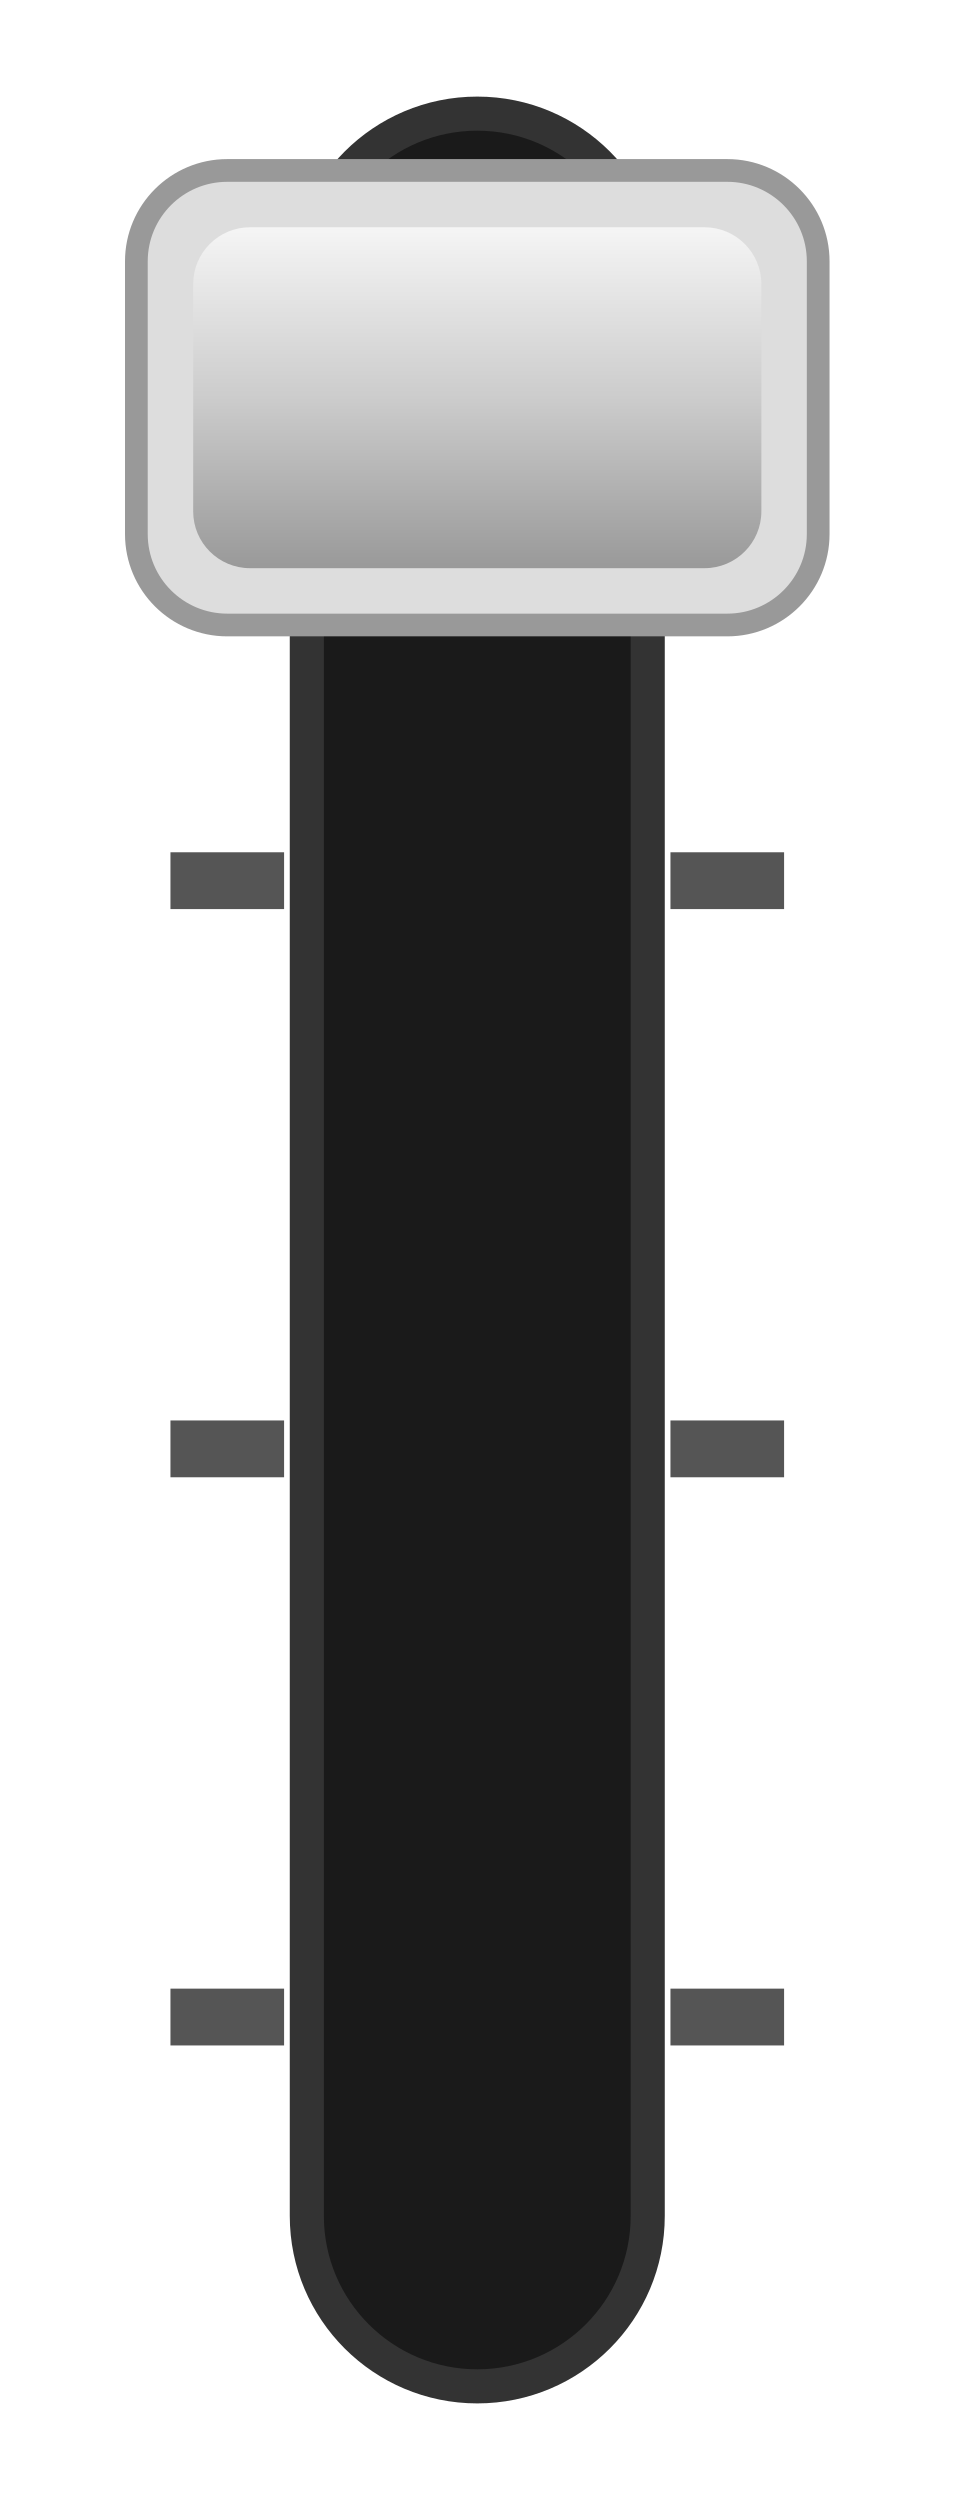
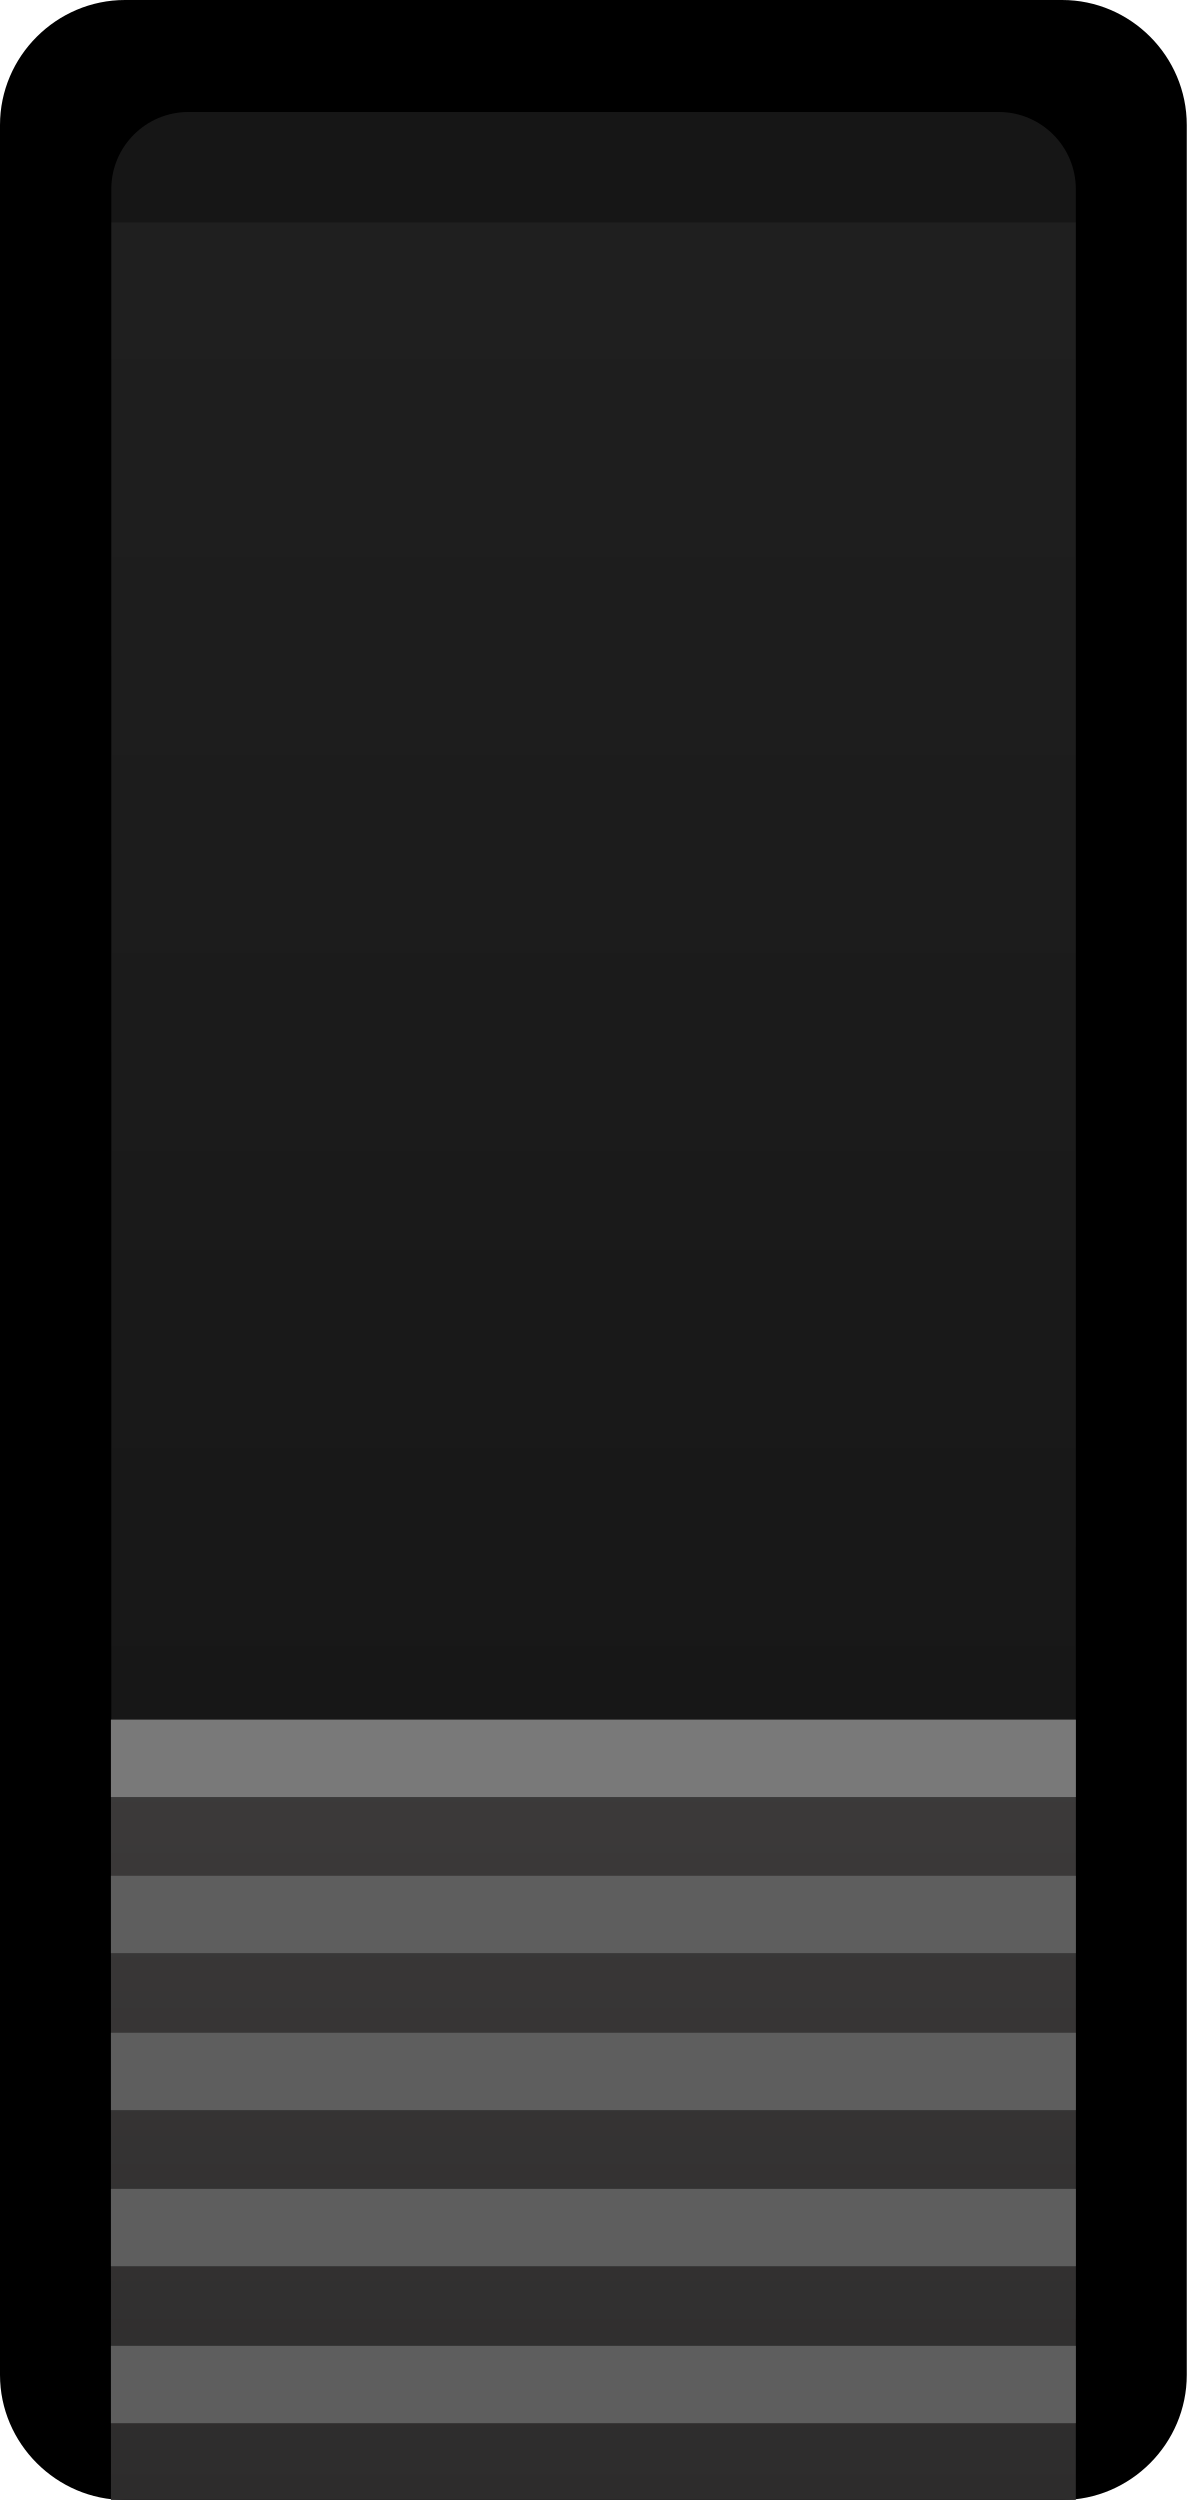
- <svg xmlns="http://www.w3.org/2000/svg" width="8.4mm" height="22mm" viewBox="0 0 8.4 22">
-   <rect x="2.7" y="1" width="3" height="20" rx="1.5" fill="#1a1a1a" stroke="#333" stroke-width="0.3" />
-   <rect x="1.5" y="2.5" width="1" height="0.5" fill="#555" />
-   <rect x="1.5" y="7.5" width="1" height="0.5" fill="#555" />
-   <rect x="1.5" y="12.5" width="1" height="0.5" fill="#555" />
-   <rect x="1.5" y="17.5" width="1" height="0.5" fill="#555" />
-   <rect x="5.9" y="2.5" width="1" height="0.5" fill="#555" />
-   <rect x="5.9" y="7.5" width="1" height="0.5" fill="#555" />
-   <rect x="5.9" y="12.5" width="1" height="0.5" fill="#555" />
-   <rect x="5.9" y="17.5" width="1" height="0.5" fill="#555" />
-   <rect x="1.2" y="1.5" width="6" height="4" rx="0.8" fill="#ddd" stroke="#999" stroke-width="0.2" />
-   <rect x="1.7" y="2" width="5" height="3" rx="0.5" fill="url(#lever)" />
-   <defs>
-     <linearGradient id="lever" x1="0%" y1="0%" x2="0%" y2="100%">
-       <stop offset="0%" style="stop-color:#f5f5f5" />
-       <stop offset="50%" style="stop-color:#ccc" />
-       <stop offset="100%" style="stop-color:#999" />
+ <svg xmlns="http://www.w3.org/2000/svg" version="1.0" x="0px" y="0px" width="13.457px" height="28.348px" viewBox="0 0 13.457 28.348">
+   <path d="M0,1.418c0-0.781,0.641-1.418,1.418-1.418h10.625c0.777,0,1.414,0.637,1.414,1.418v25.512c0,0.777-0.637,1.418-1.414,1.418H1.418C0.641,28.348,0,27.707,0,26.93V1.418z" />
+   <linearGradient id="grad1" gradientUnits="userSpaceOnUse" x1="6.73" y1="1.27" x2="6.73" y2="27.078">
+     <stop offset="0" style="stop-color:#3B3B3B" />
+     <stop offset="1" style="stop-color:#242424" />
+   </linearGradient>
+   <path opacity="0.54" fill="url(#grad1)" d="M11.324,1.27H2.137c-0.483,0-0.875,0.392-0.875,0.875v24.059c0,0.483,0.392,0.875,0.875,0.875h9.187c0.483,0,0.875-0.392,0.875-0.875V2.145C12.199,1.661,11.807,1.27,11.324,1.27z" />
+   <rect x="0.73" y="0.805" opacity="0.3" width="12" height="1.717" />
+   <g>
+     <linearGradient id="grad2" gradientUnits="userSpaceOnUse" x1="6.729" y1="19.5" x2="6.729" y2="28.34">
+       <stop offset="0.006" style="stop-color:#3D3B3B" />
+       <stop offset="1" style="stop-color:#2D2C2C" />
    </linearGradient>
-   </defs>
+     <path fill="url(#grad2)" d="M1.258,19.5h10.941v8.847H1.258V19.5z" />
+     <path fill="#5E5E5E" d="M1.258,23.05h10.941v0.877H1.258V23.05z" />
+     <path fill="#5E5E5E" d="M1.258,26.6h10.941v0.877H1.258V26.6z" />
+     <path fill="#5E5E5E" d="M1.258,24.82h10.941v0.877H1.258V24.82z" />
+     <path fill="#5E5E5E" d="M1.258,21.27h10.941v0.877H1.258V21.27z" />
+     <path fill="#797979" d="M1.258,19.5h10.941v0.877H1.258V19.5z" />
+   </g>
</svg>
